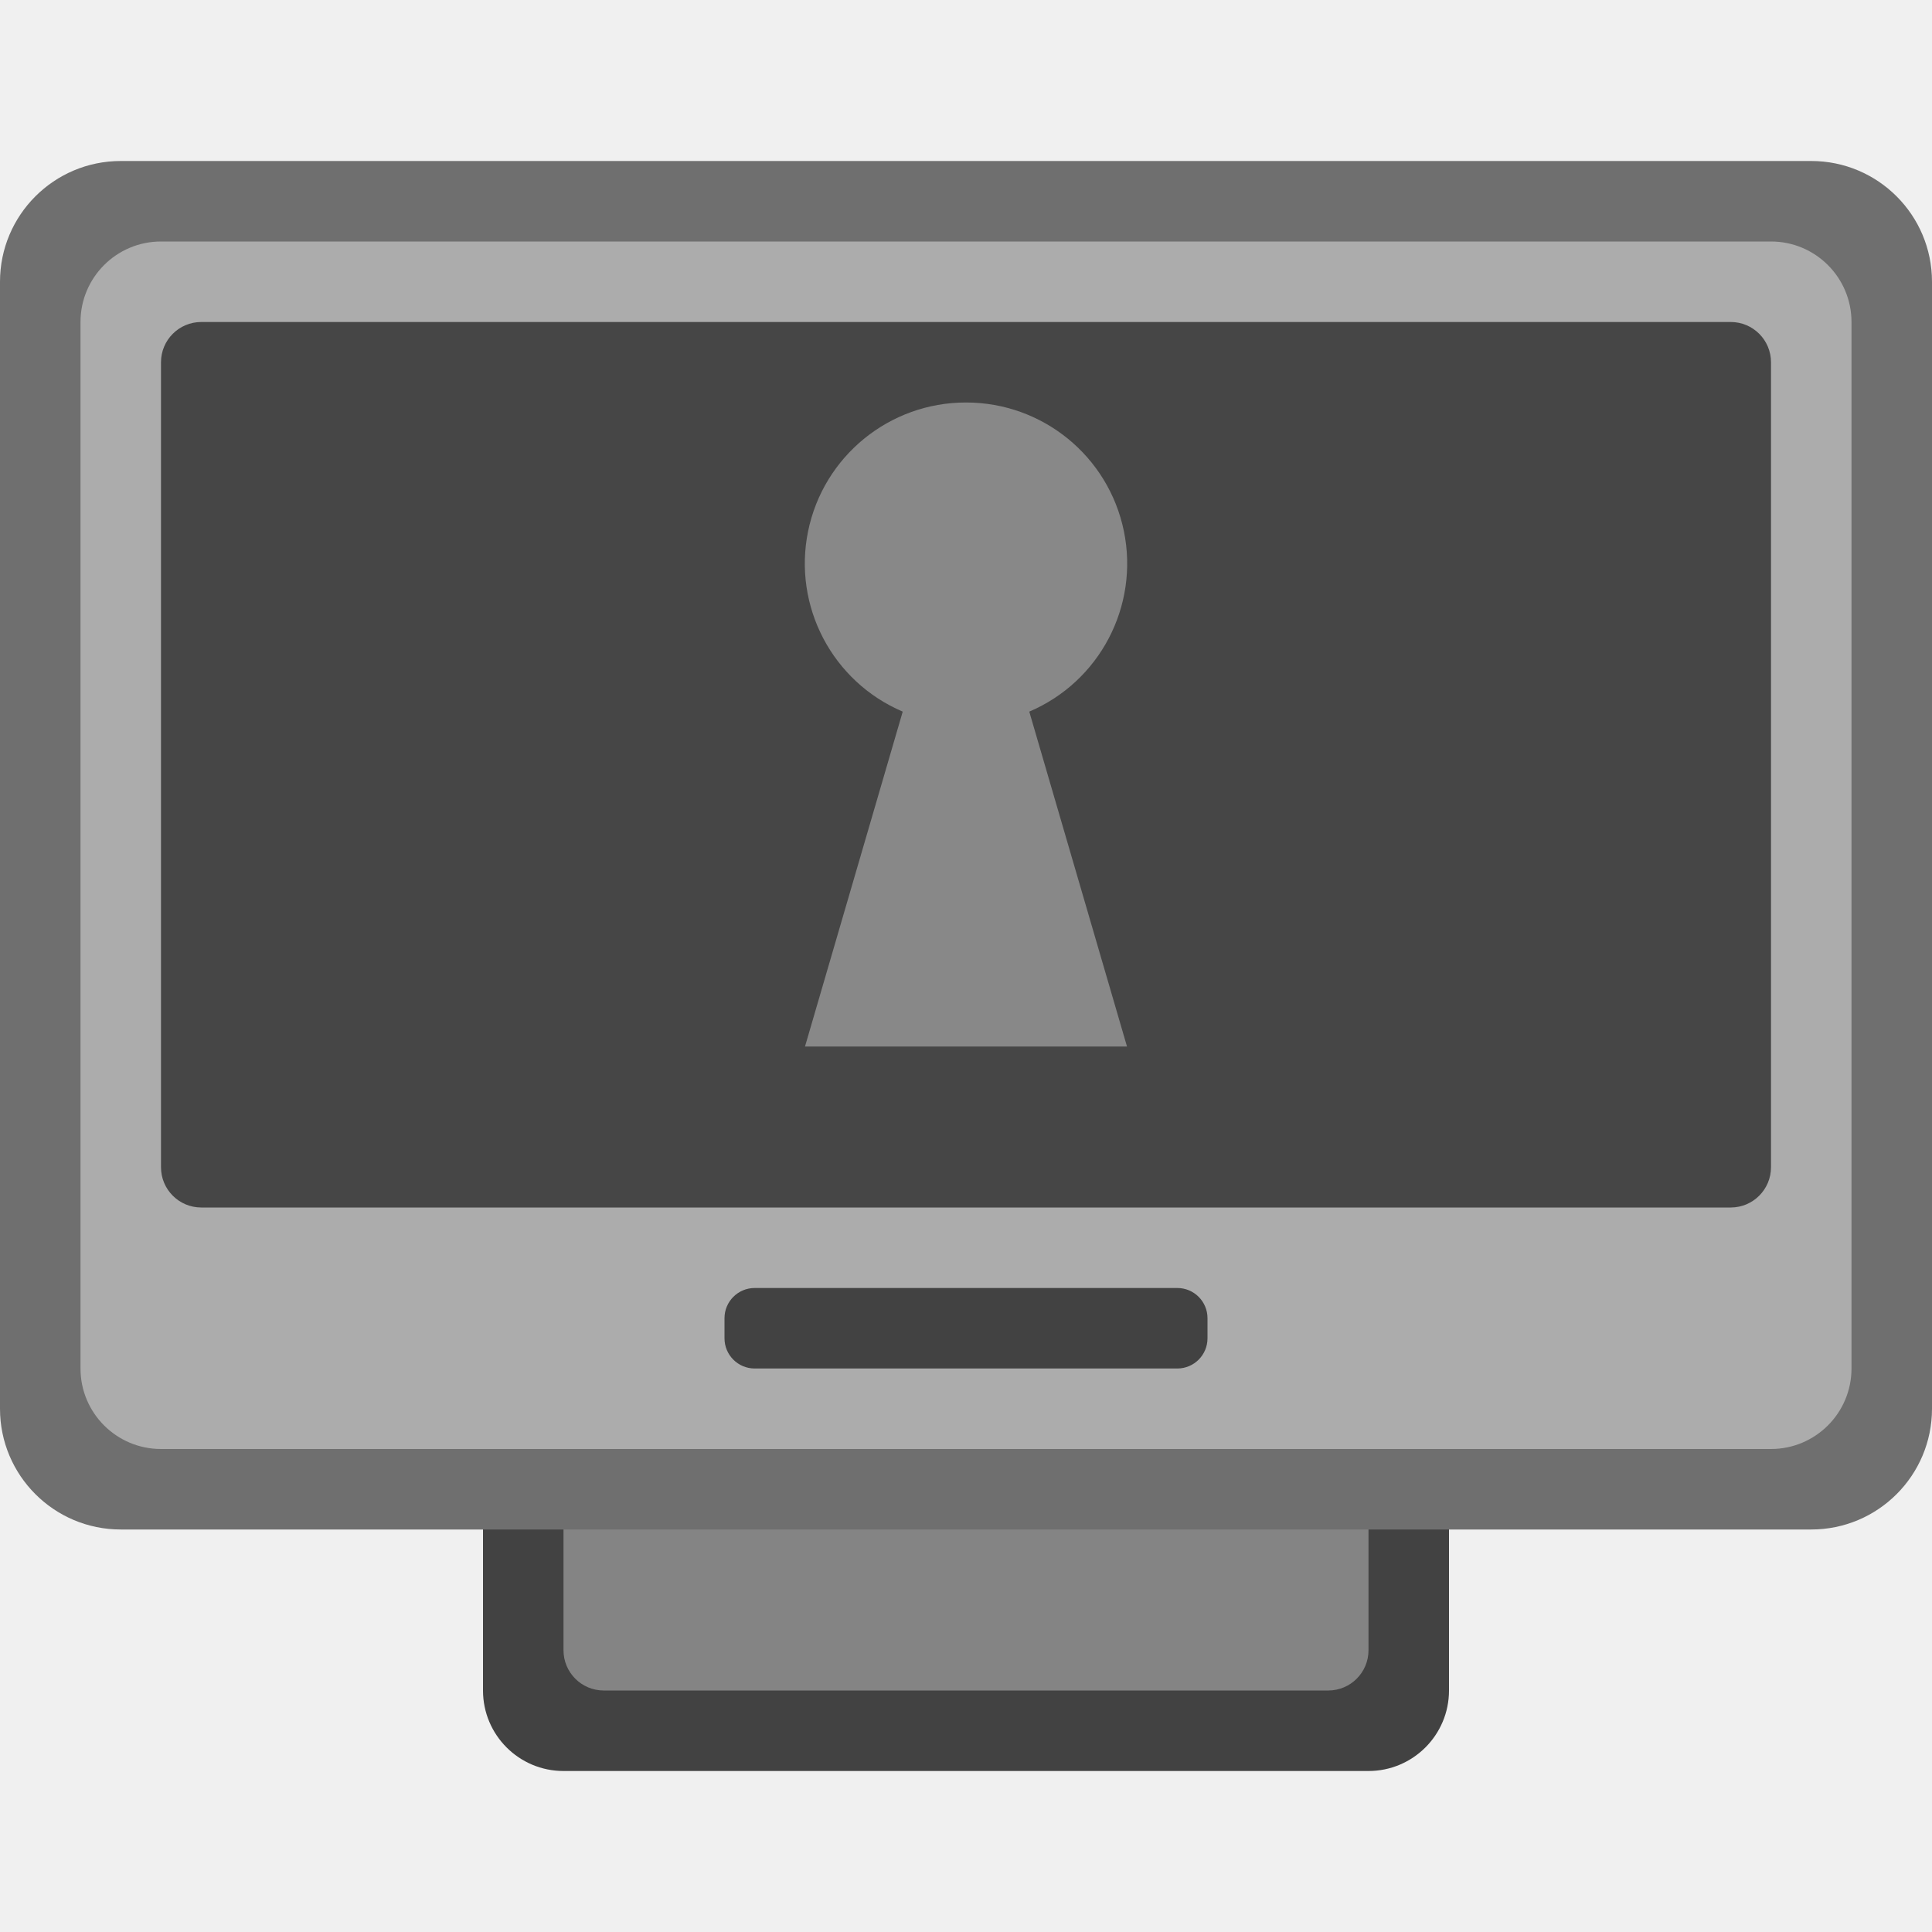
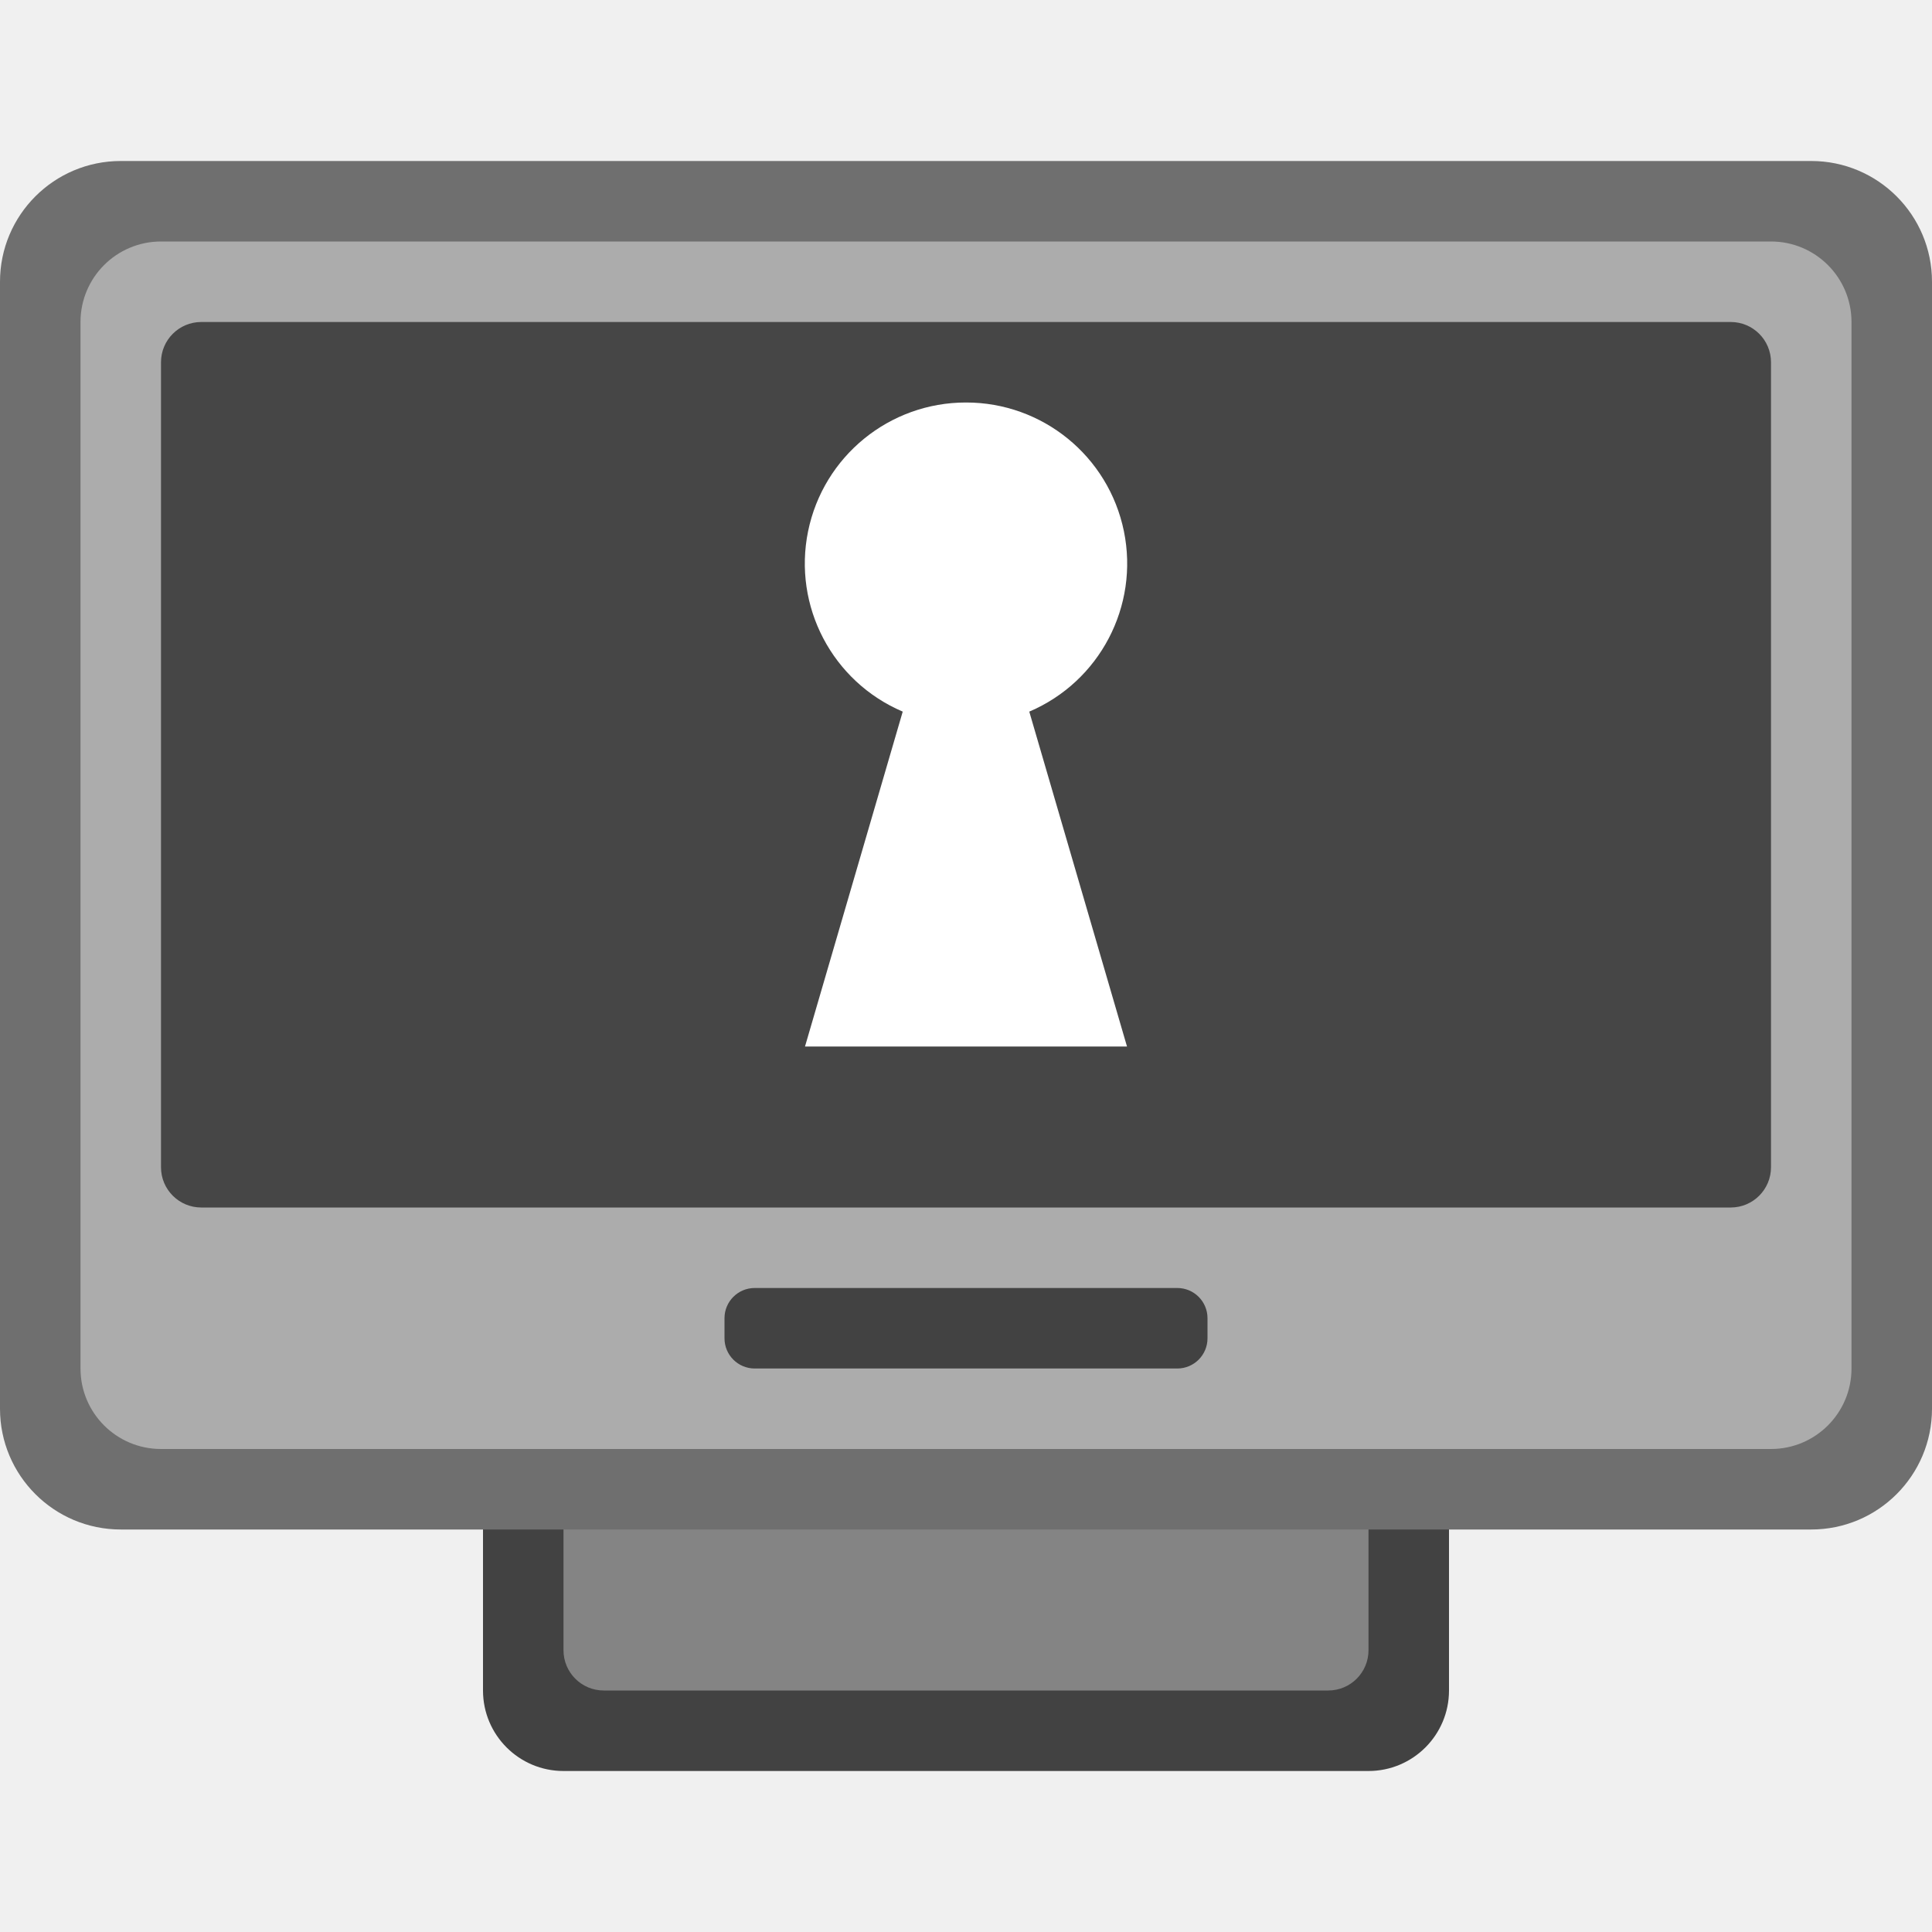
<svg xmlns="http://www.w3.org/2000/svg" version="1.0" viewBox="0 0 24 24">
  <g transform="translate(-56 340)">
    <rect x="62" y="-325" width="12" height="7" ry="1" fill="#424242" />
    <rect x="63" y="-325" width="10" height="6" ry=".5" fill="#848484" />
    <rect x="56" y="-338" width="24" height="17" ry="1.5" fill="#6f6f6f" />
    <rect x="57" y="-337" width="22" height="15" ry="1" fill="#acacac" />
    <rect x="58" y="-336" width="20" height="11" ry=".5" fill="#464646" />
    <rect x="65" y="-324" width="6" height="1" ry=".375" fill="#424242" />
-     <path d="M68-335a2 2 0 0 0-.786 3.84L66-327h4l-1.214-4.16A2 2 0 0 0 68-335z" color="#000" fill="#888" />
+     <path d="M68-335a2 2 0 0 0-.786 3.84L66-327h4l-1.214-4.16A2 2 0 0 0 68-335z" color="#000" fill="#fff" />
  </g>
</svg>
